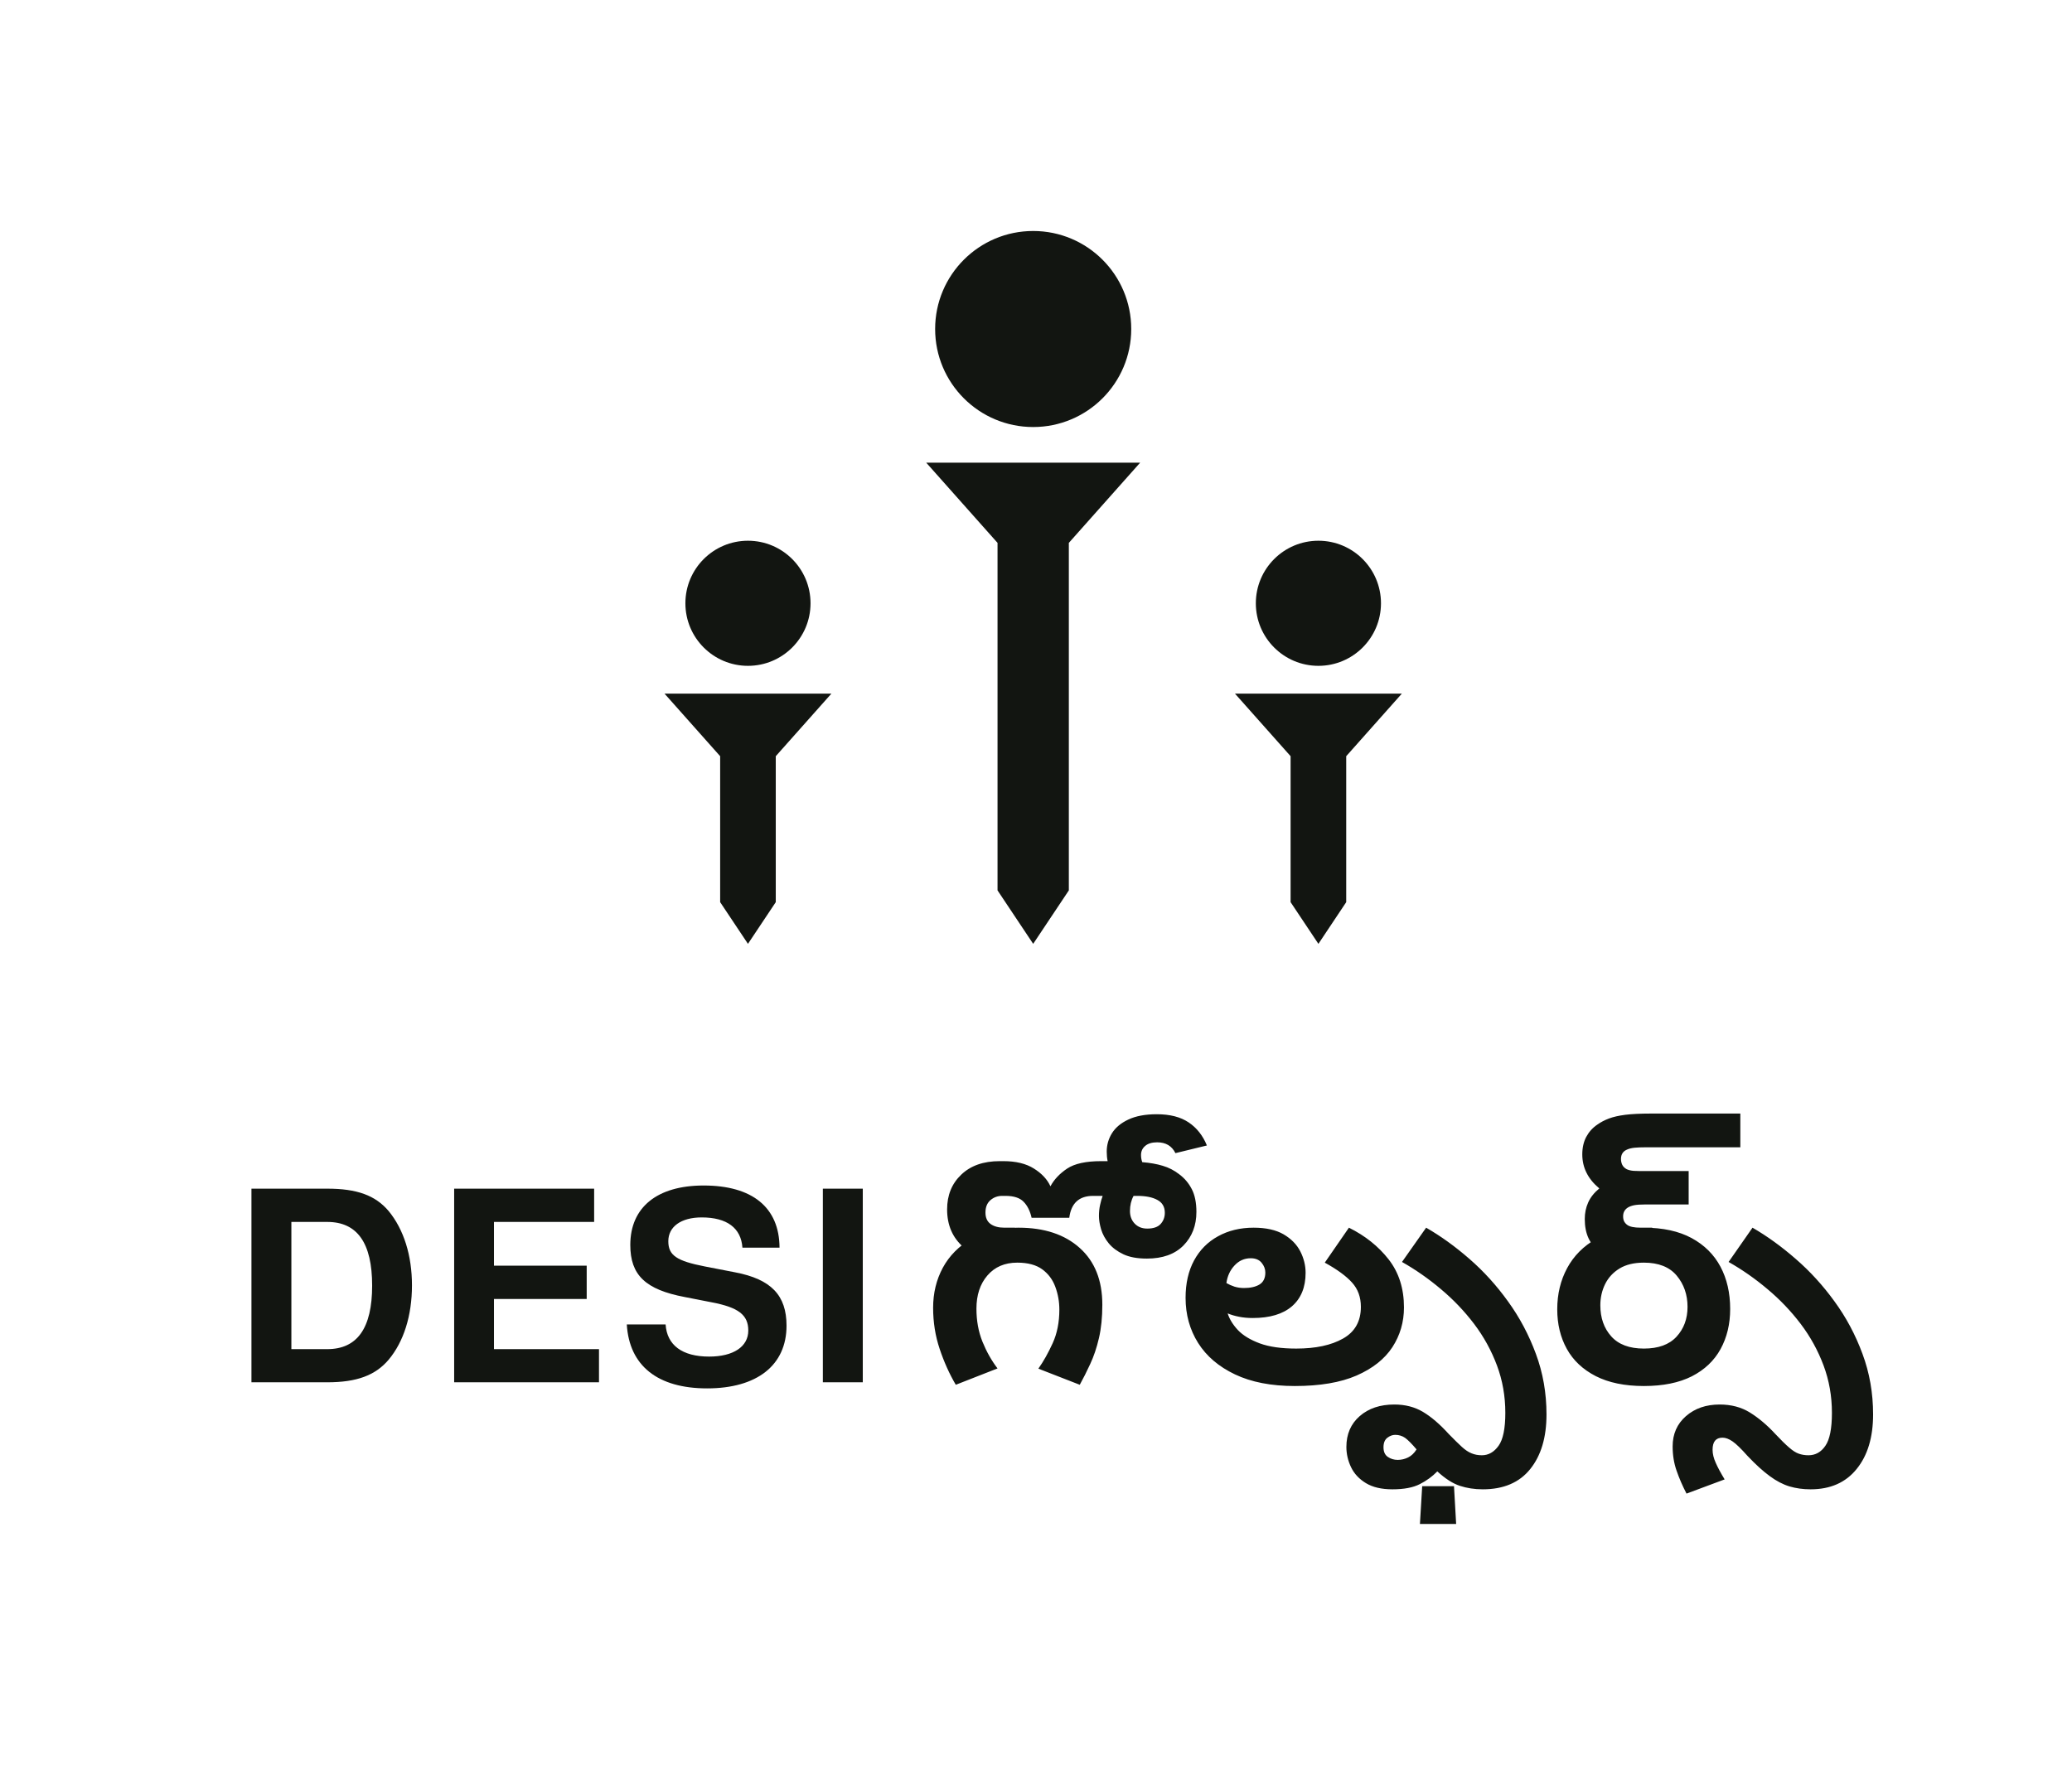
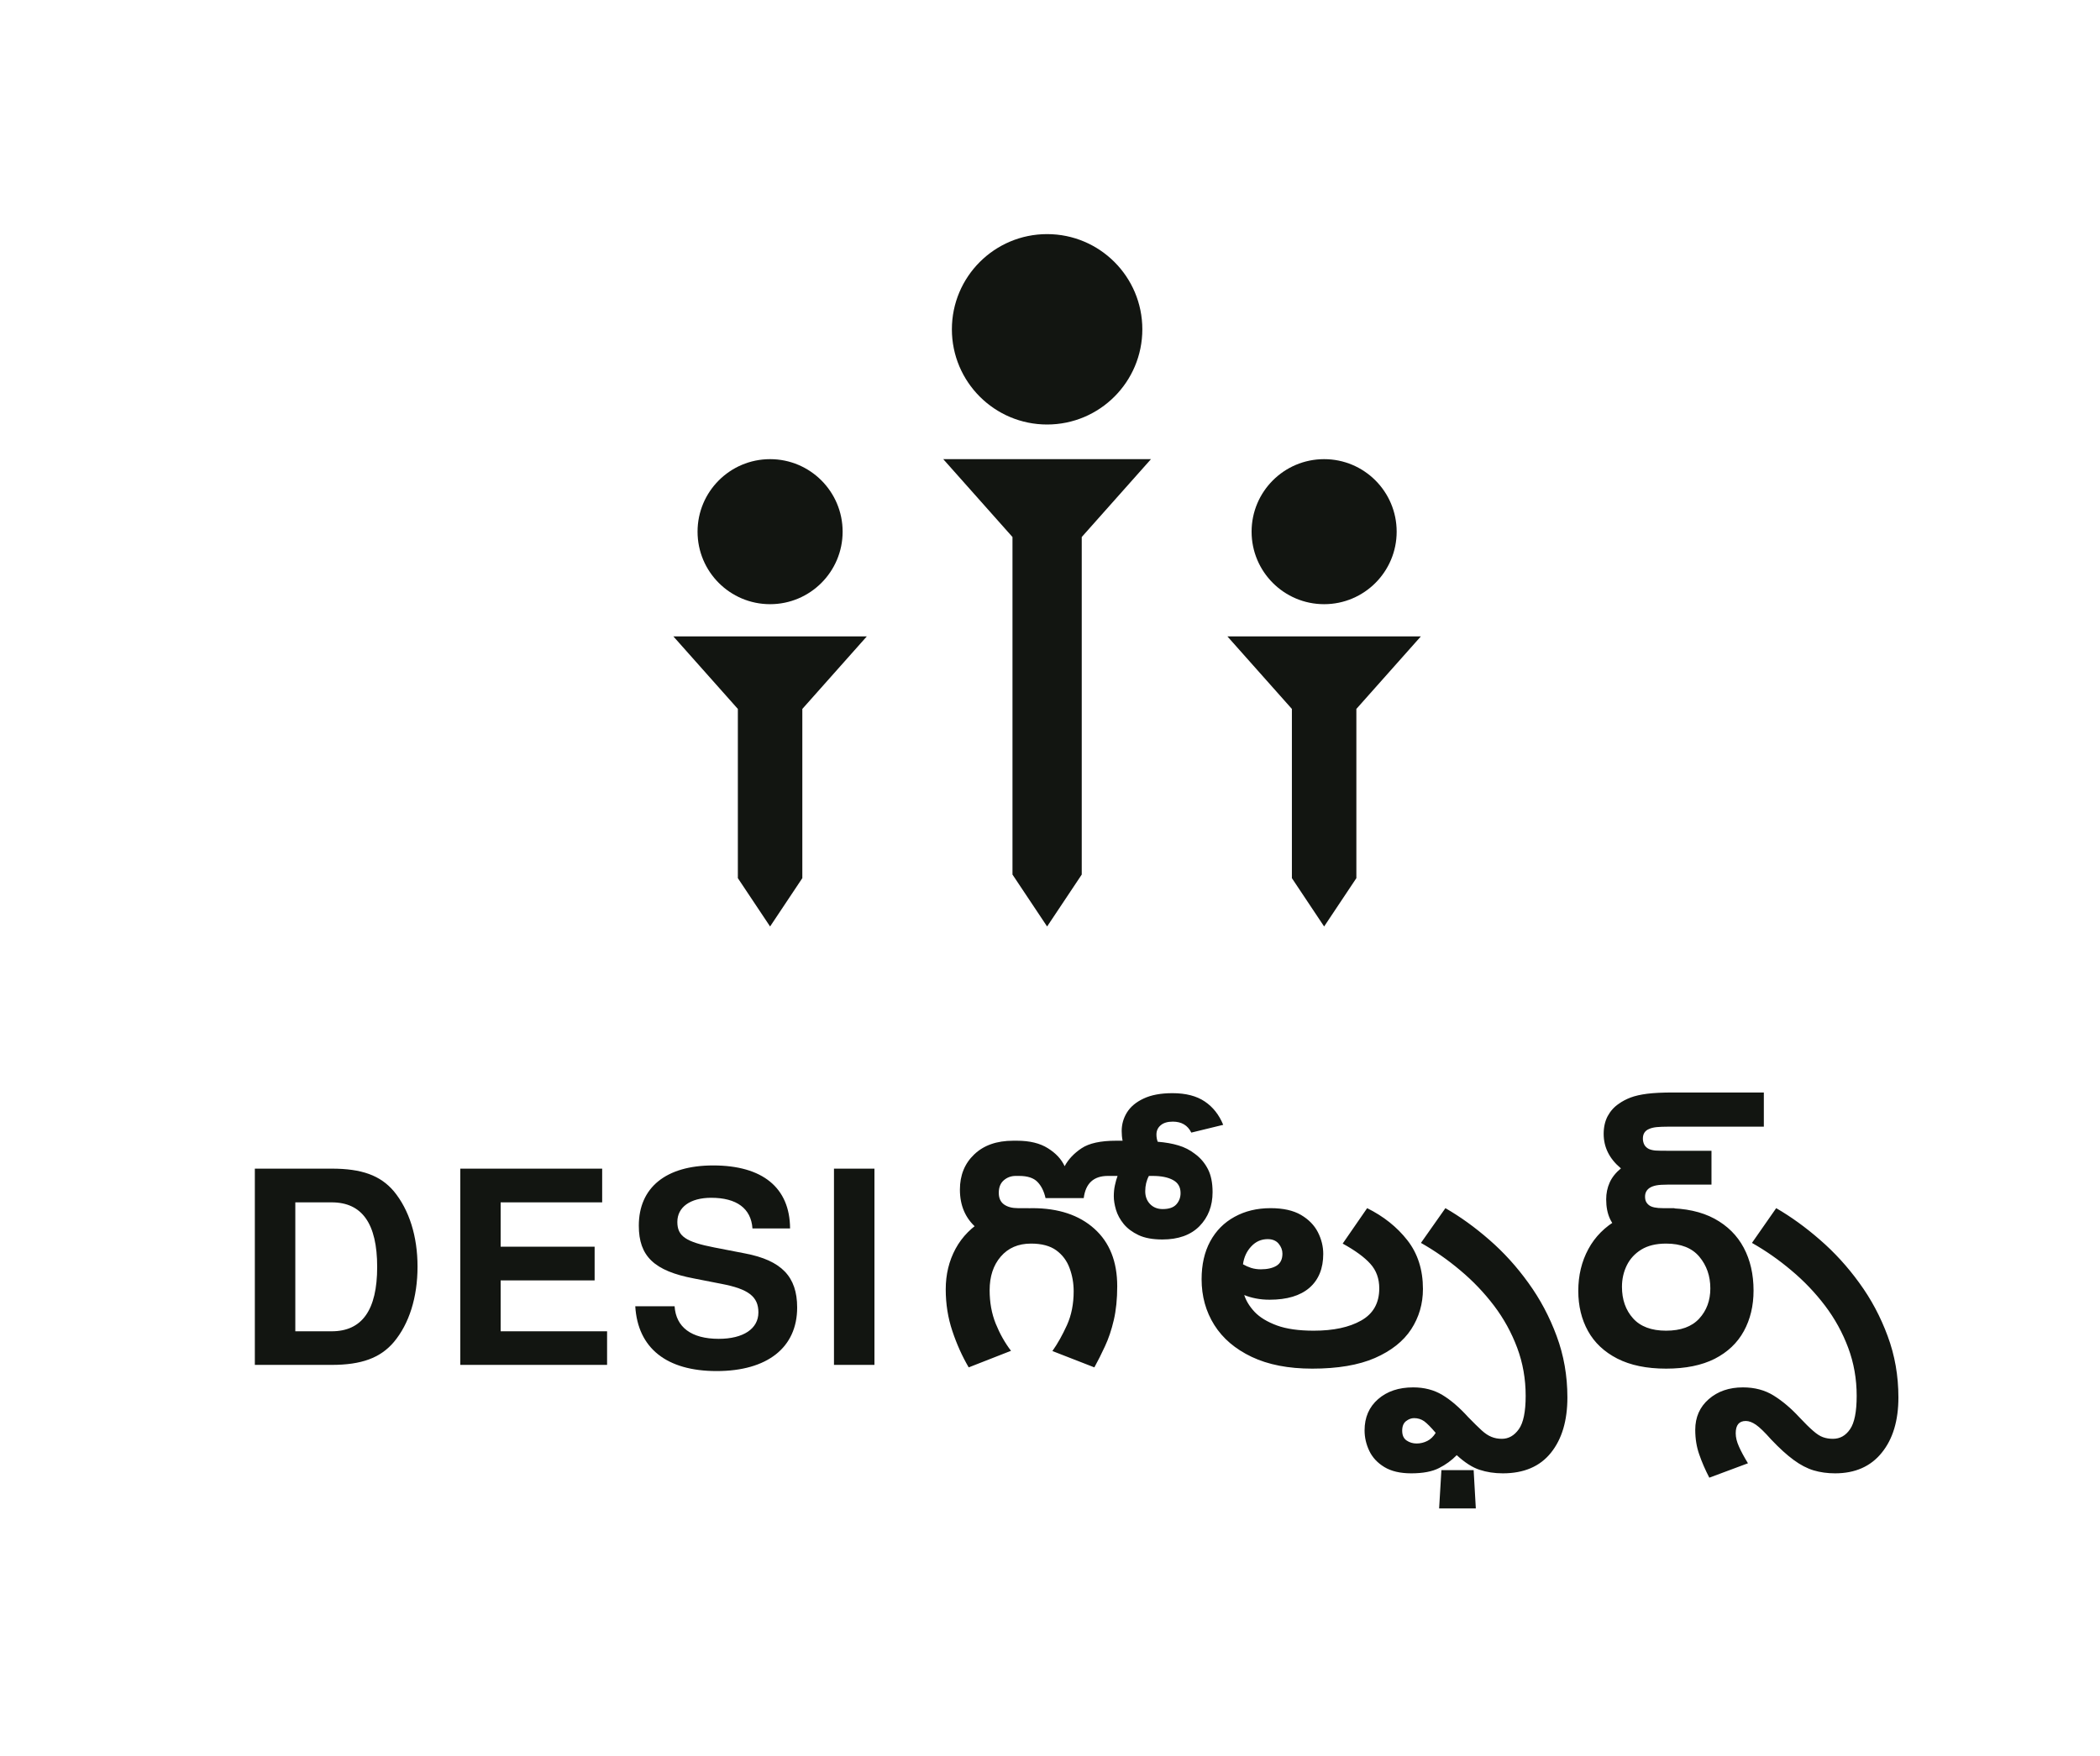
- <svg xmlns="http://www.w3.org/2000/svg" viewBox="0 0 287 245" width="287" height="245">
-   <svg x="81.38" y="14.72" width="123.46" height="123.46" viewBox="0 0 100 100" overflow="visible">
+ <svg xmlns="http://www.w3.org/2000/svg" viewBox="0 0 287 240" width="287" height="240">
+   <svg x="83.95" y="15.44" width="118.31" height="118.31" viewBox="0 0 100 100" overflow="visible">
    <g fill="#121511">
      <circle cx="50" cy="25" r="11" />
      <path d="M38 40h24l-8 9V88l-4 6-4-6V49z" />
-       <g transform="translate(18 94) scale(.78) translate(-18 -94)">
+       <g transform="translate(18 94) scale(.931) translate(-18 -94)">
        <circle cx="18" cy="45" r="9" />
        <path d="M6 58h24l-8 9V88l-4 6-4-6V67z" />
      </g>
-       <g transform="translate(82 94) scale(.78) translate(-82 -94)">
+       <g transform="translate(82 94) scale(.931) translate(-82 -94)">
        <circle cx="82" cy="45" r="9" />
        <path d="M70 58h24l-8 9V88l-4 6-4-6V67z" />
      </g>
    </g>
  </svg>
-   <text x="32" y="191.52" font-family="'Hanken Grotesk', Helvetica, sans-serif" font-weight="800" font-size="36.8" letter-spacing="1.47" fill="#121511">DESI</text>
-   <text x="127.67" y="191.52" font-family="'Anek Telugu', sans-serif" font-weight="800" font-size="42.84" fill="#121511">గోల్ఫర్స్</text>
+   <text x="32" y="186.58" font-family="'Hanken Grotesk', Helvetica, sans-serif" font-weight="800" font-size="36.8" letter-spacing="1.47" fill="#121511">DESI</text>
+   <text x="127.67" y="186.58" font-family="'Anek Telugu', sans-serif" font-weight="800" font-size="42.84" fill="#121511">గోల్ఫర్స్</text>
</svg>
